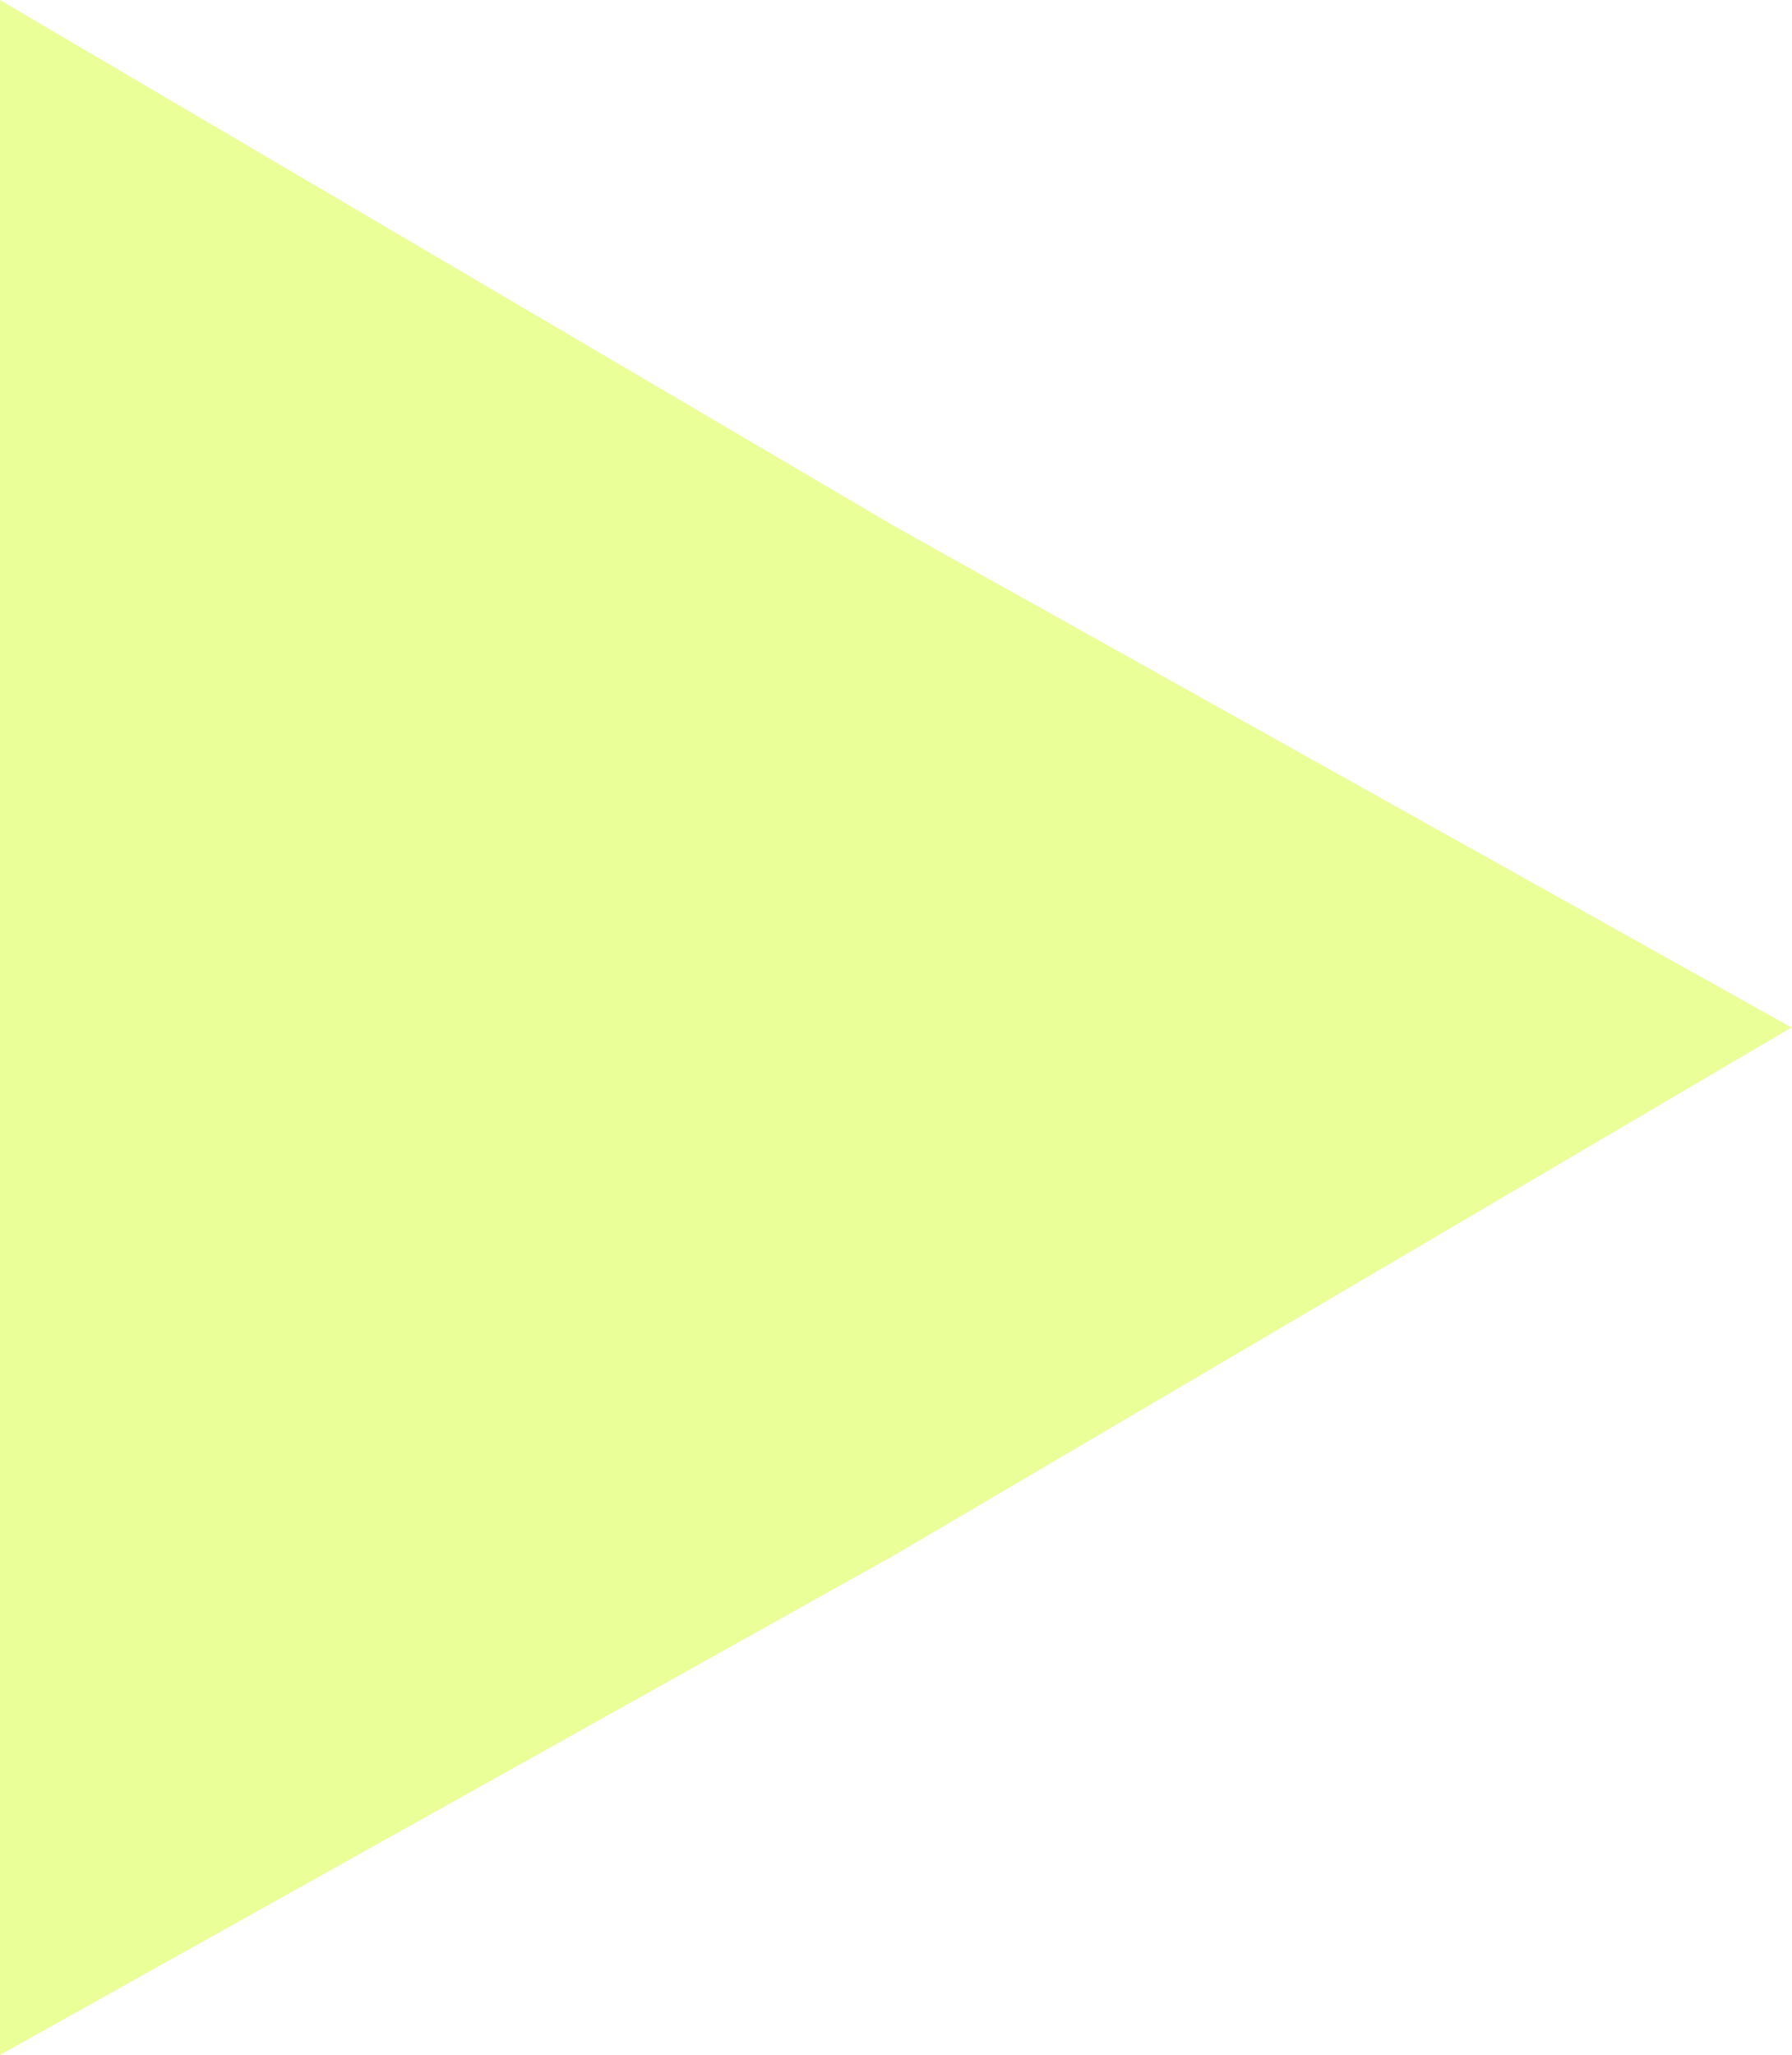
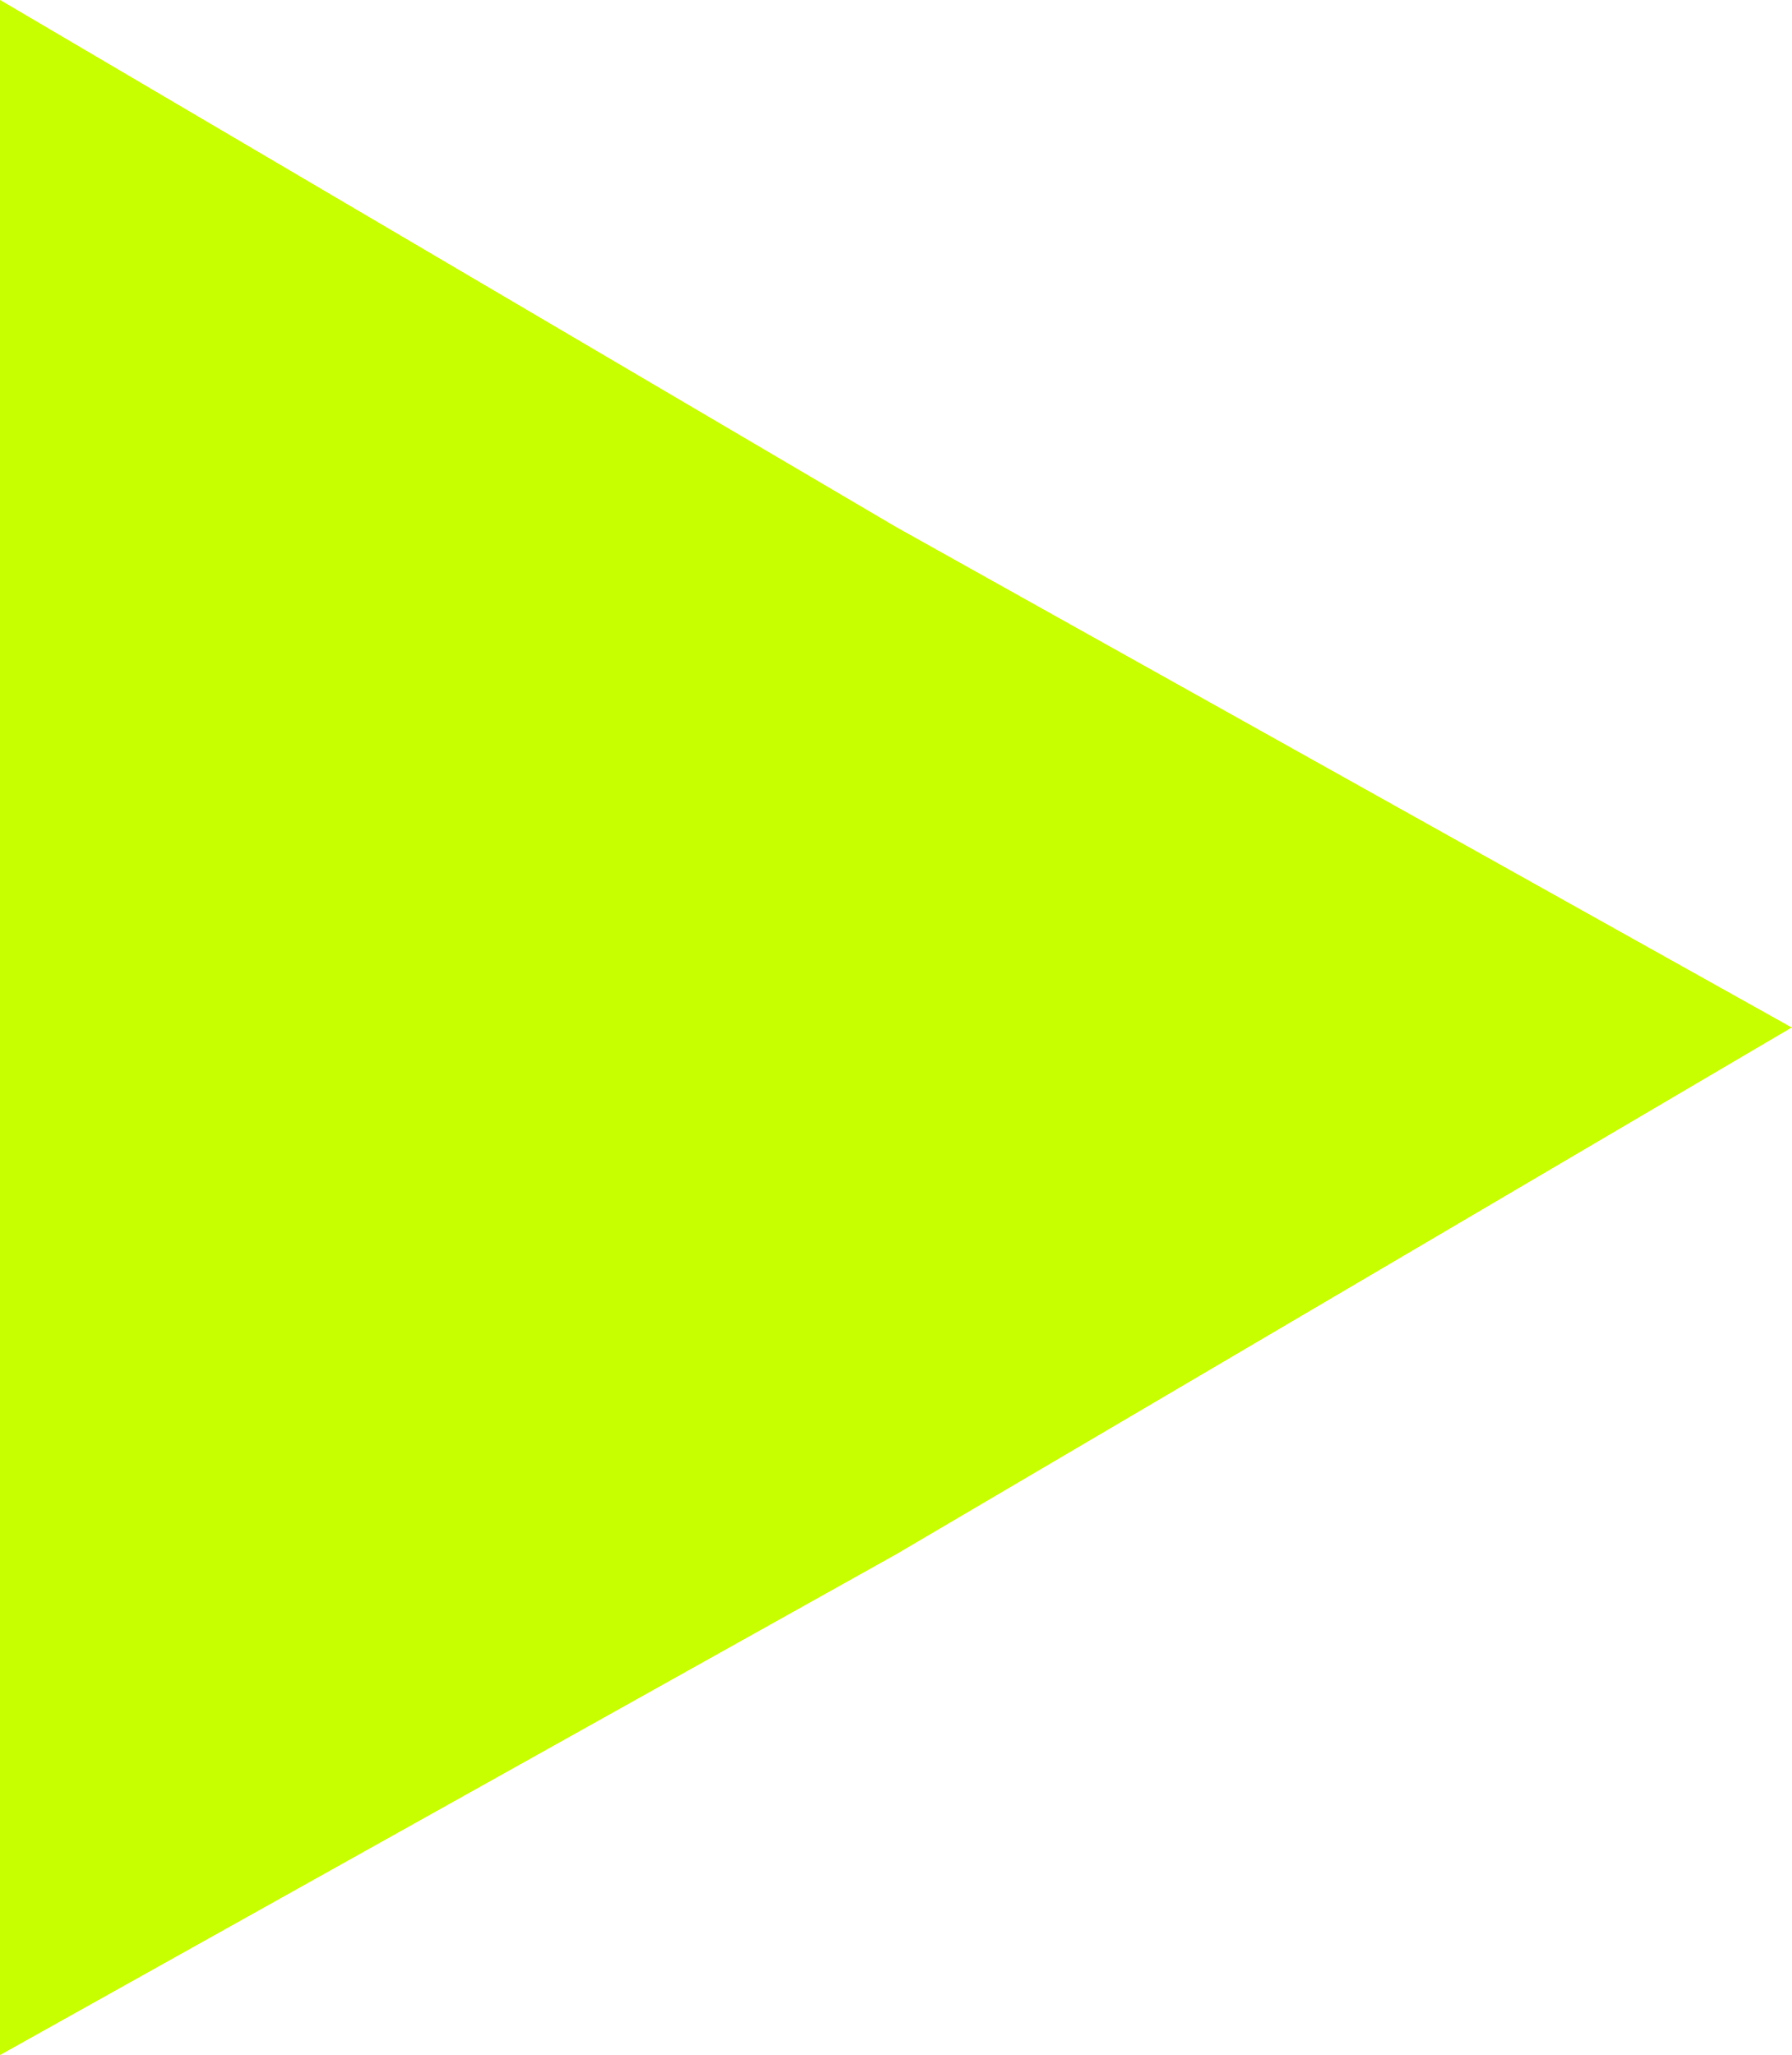
- <svg xmlns="http://www.w3.org/2000/svg" fill="#ebff99" version="1.1" id="Layer_1" x="0px" y="0px" viewBox="0 0 6.8 7.8" style="enable-background:new 0 0 6.8 7.8;" xml:space="preserve">
+ <svg xmlns="http://www.w3.org/2000/svg" version="1.1" id="Layer_1" x="0px" y="0px" viewBox="0 0 6.8 7.8" style="enable-background:new 0 0 6.8 7.8;" xml:space="preserve">
+   <style type="text/css">
+ 	.st0{fill:#c8ff00;}
+ </style>
  <g>
-     <polygon points="6.8,3.9 3.4,5.9 0,7.8 0,3.9 0,0 3.4,2  " />
+     <polygon class="st0" points="6.8,3.9 3.4,5.9 0,7.8 0,3.9 0,0 3.4,2  " />
  </g>
</svg>
